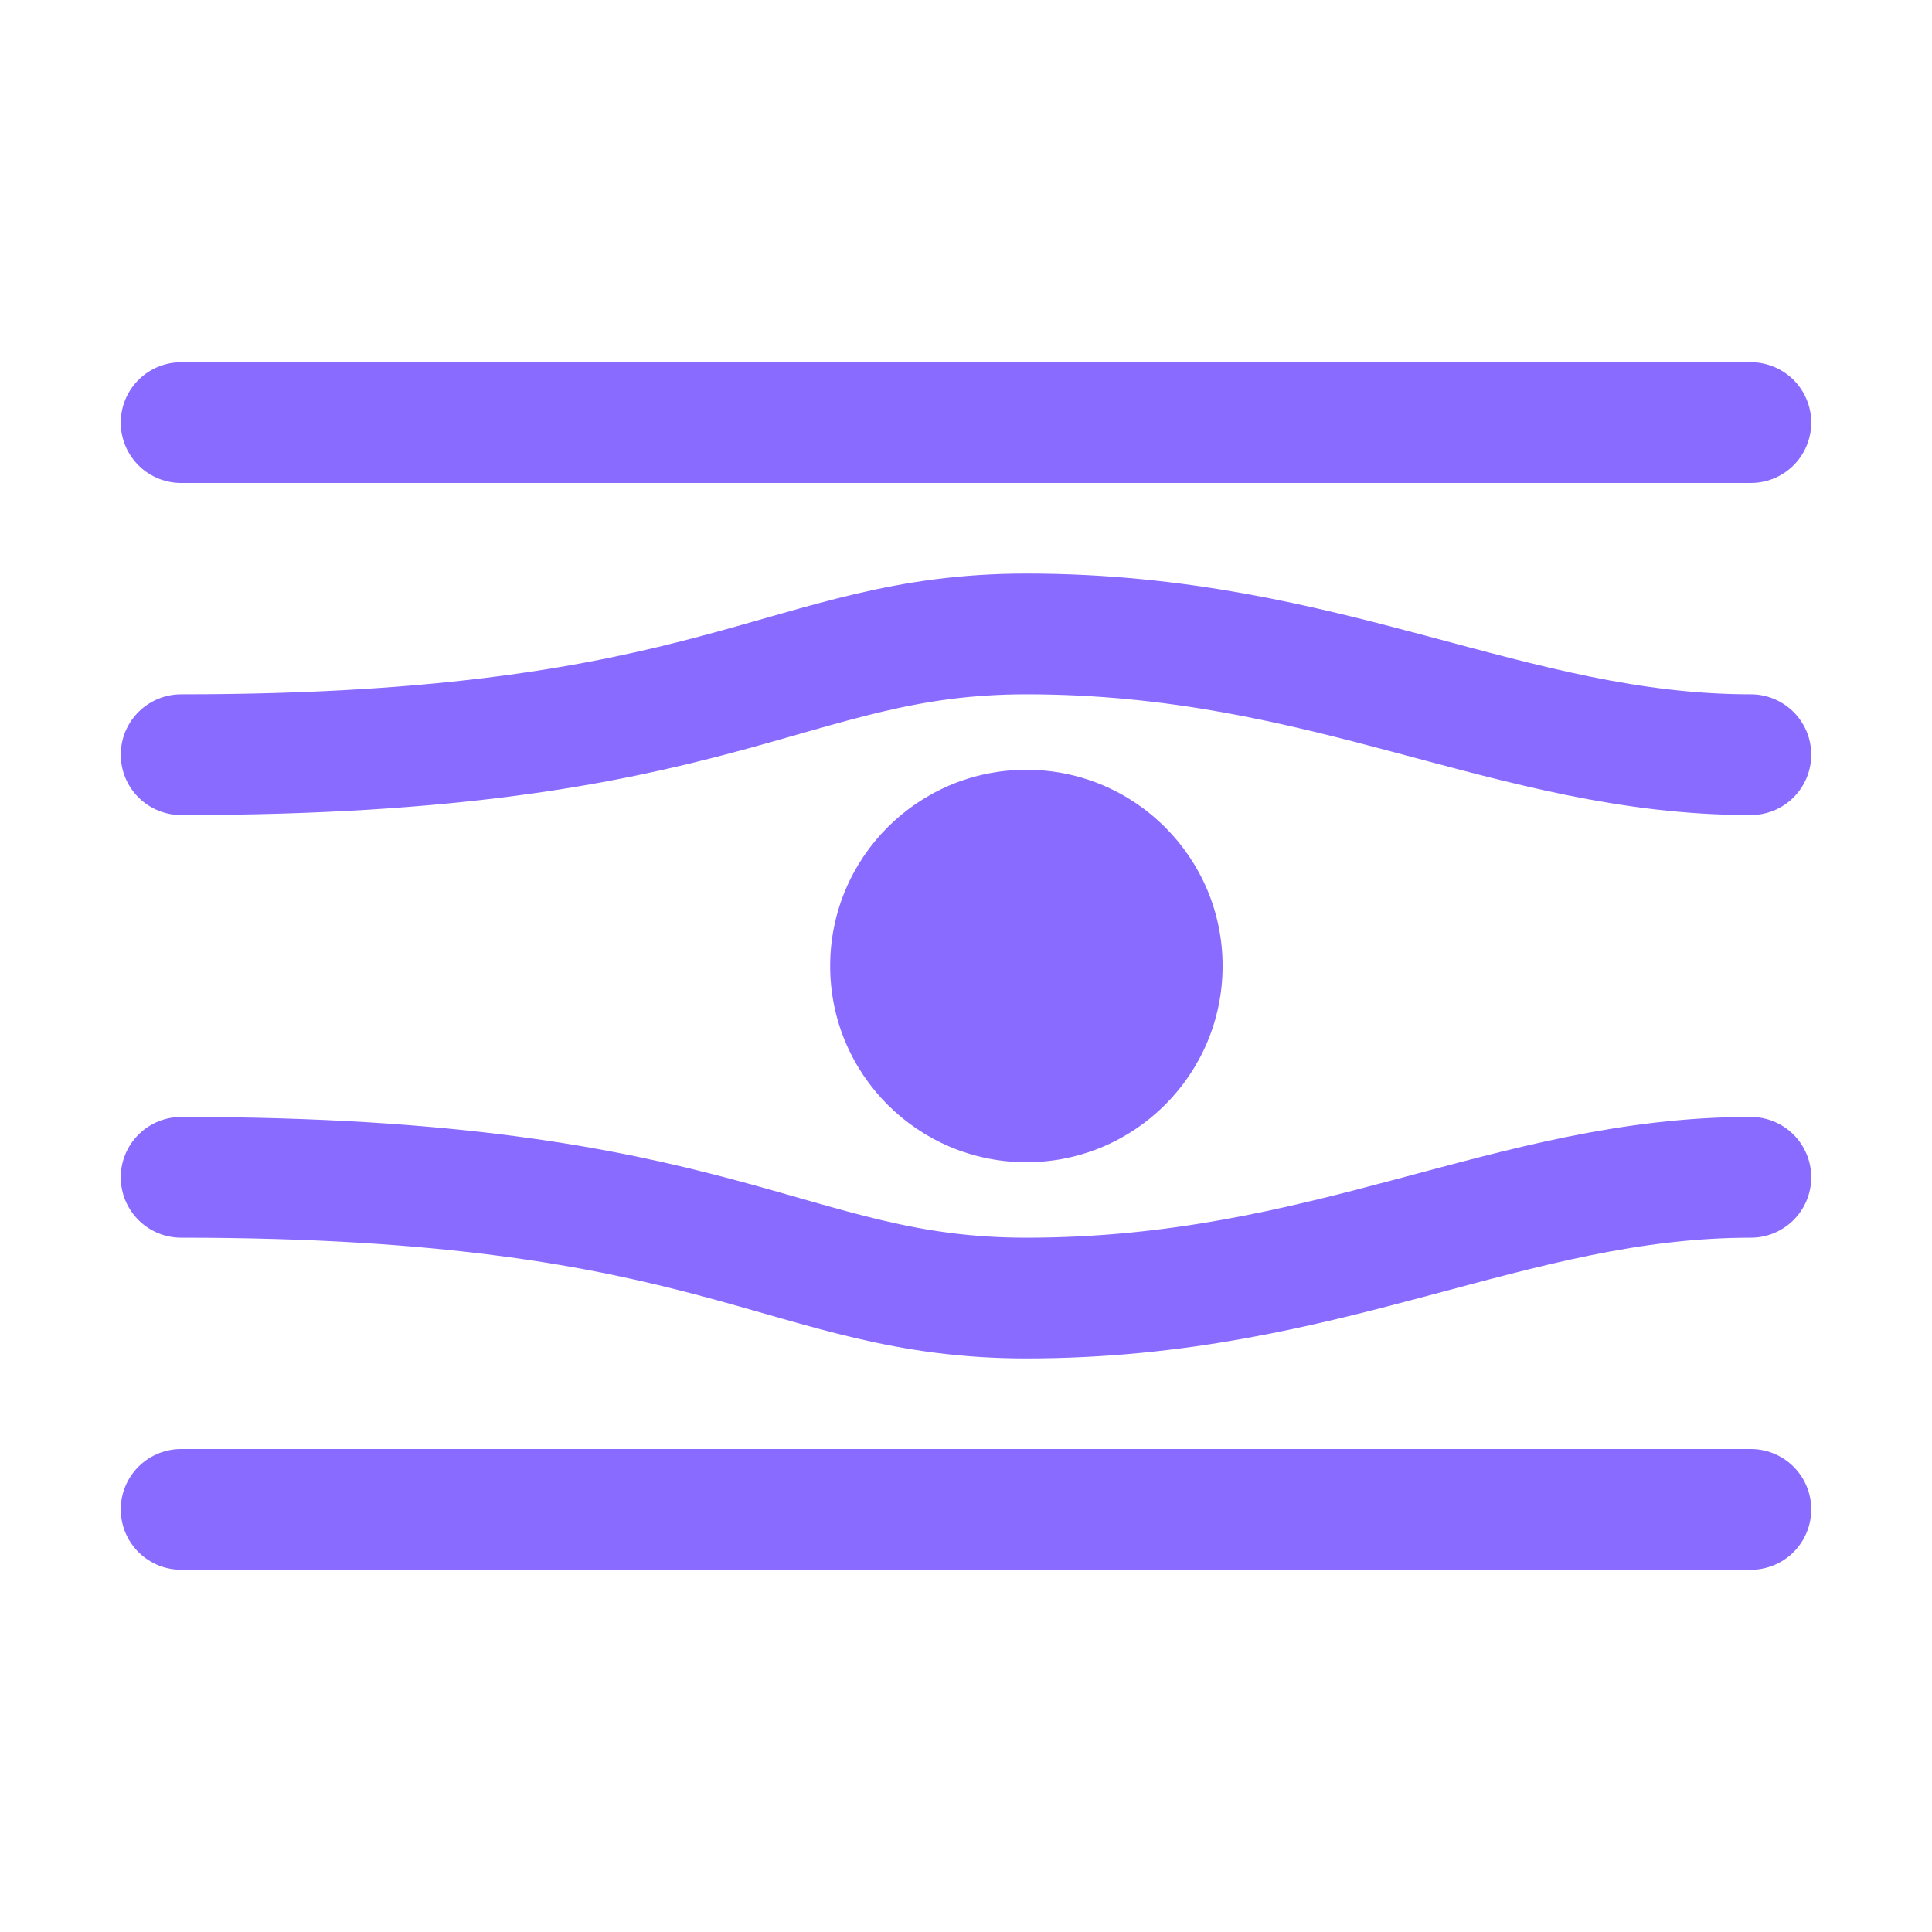
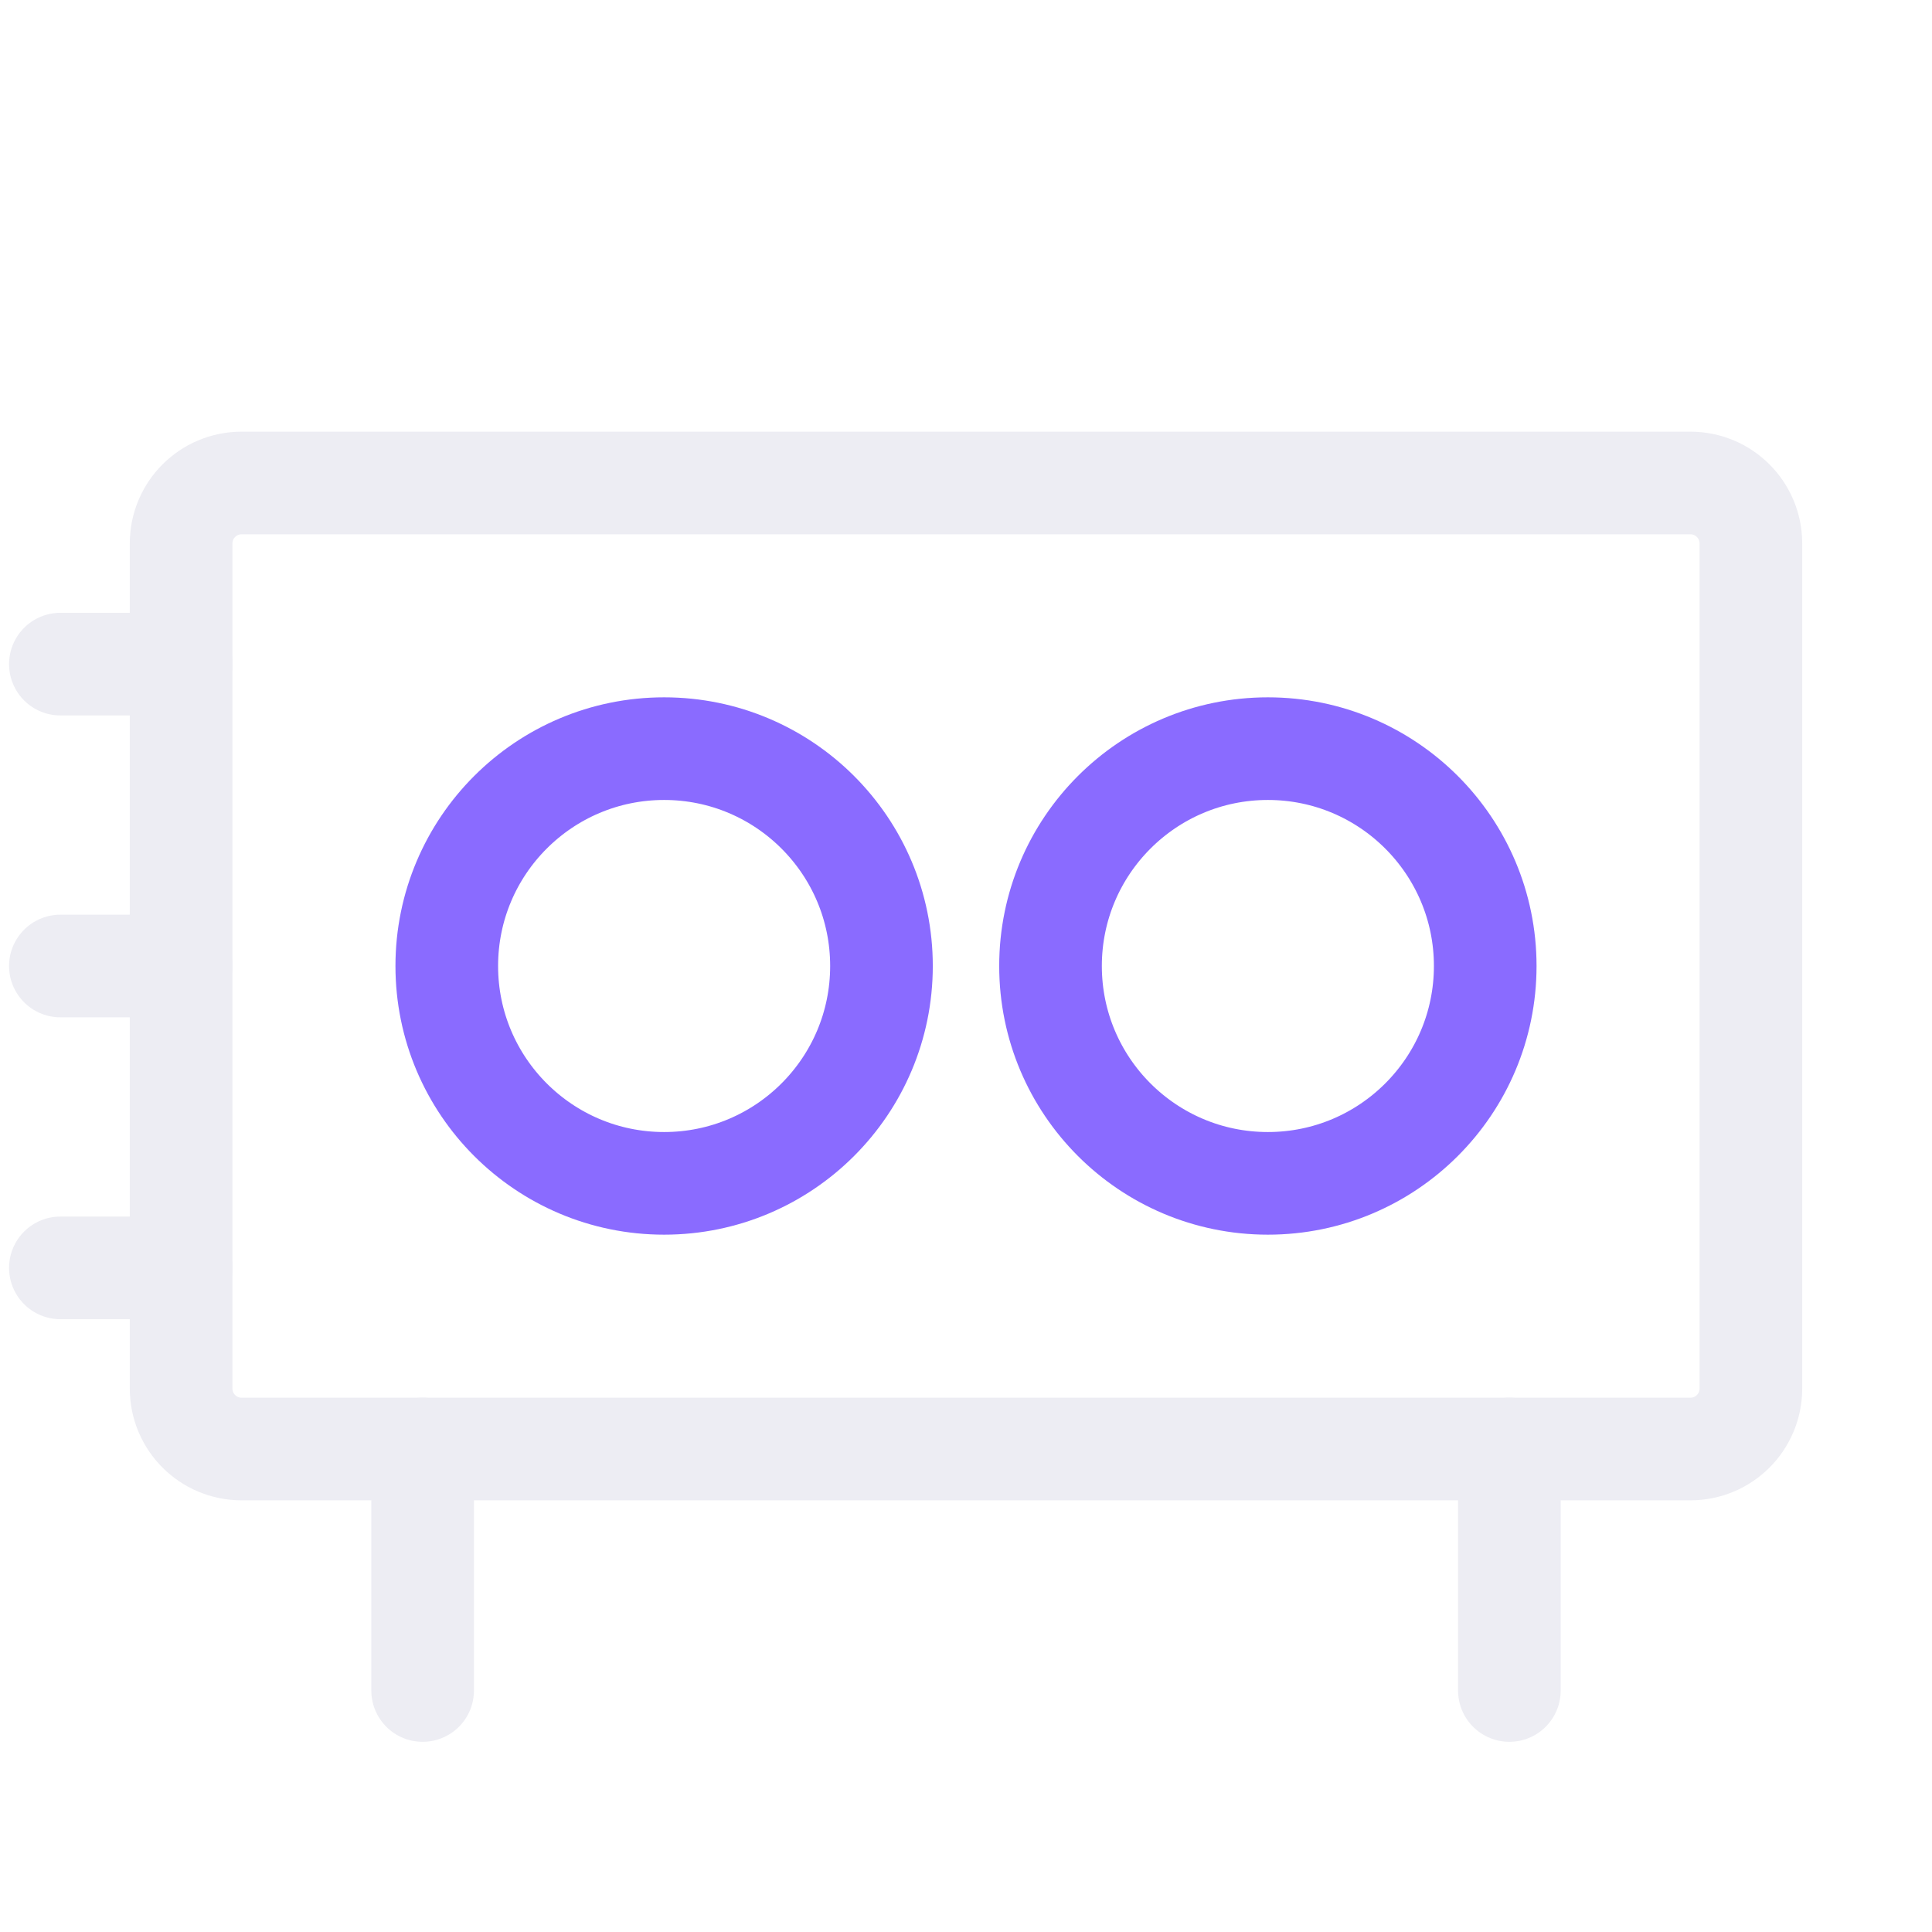
- <svg xmlns="http://www.w3.org/2000/svg" viewBox="0 0 64 64" width="64" height="64" role="img" aria-label="Warp">
-   <g fill="none" stroke="#8A6BFF" stroke-width="4" stroke-linecap="round">
-     <path d="M6 14 H58" />
-     <path d="M6 25 C24 25 26 21 34 21 C44 21 50 25 58 25" />
-     <path d="M6 39 C24 39 26 43 34 43 C44 43 50 39 58 39" />
-     <path d="M6 50 H58" />
-   </g>
-   <circle cx="34" cy="32" r="6.5" fill="#8A6BFF" />
+ <svg xmlns="http://www.w3.org/2000/svg" viewBox="0 0 32 32" width="32" height="32" role="img" aria-label="Warp">
+   <rect x="3" y="8" width="26" height="16" rx="1" fill="none" stroke="#EDEDF3" stroke-width="1.7" />
+   <circle cx="11" cy="16" r="3.6" fill="none" stroke="#8A6BFF" stroke-width="1.7" />
+   <circle cx="21" cy="16" r="3.6" fill="none" stroke="#8A6BFF" stroke-width="1.7" />
+   <path d="M7 24v4M25 24v4" stroke="#EDEDF3" stroke-width="1.7" stroke-linecap="round" />
+   <path d="M3 11H1M3 16H1M3 21H1" stroke="#EDEDF3" stroke-width="1.7" stroke-linecap="round" />
</svg>
